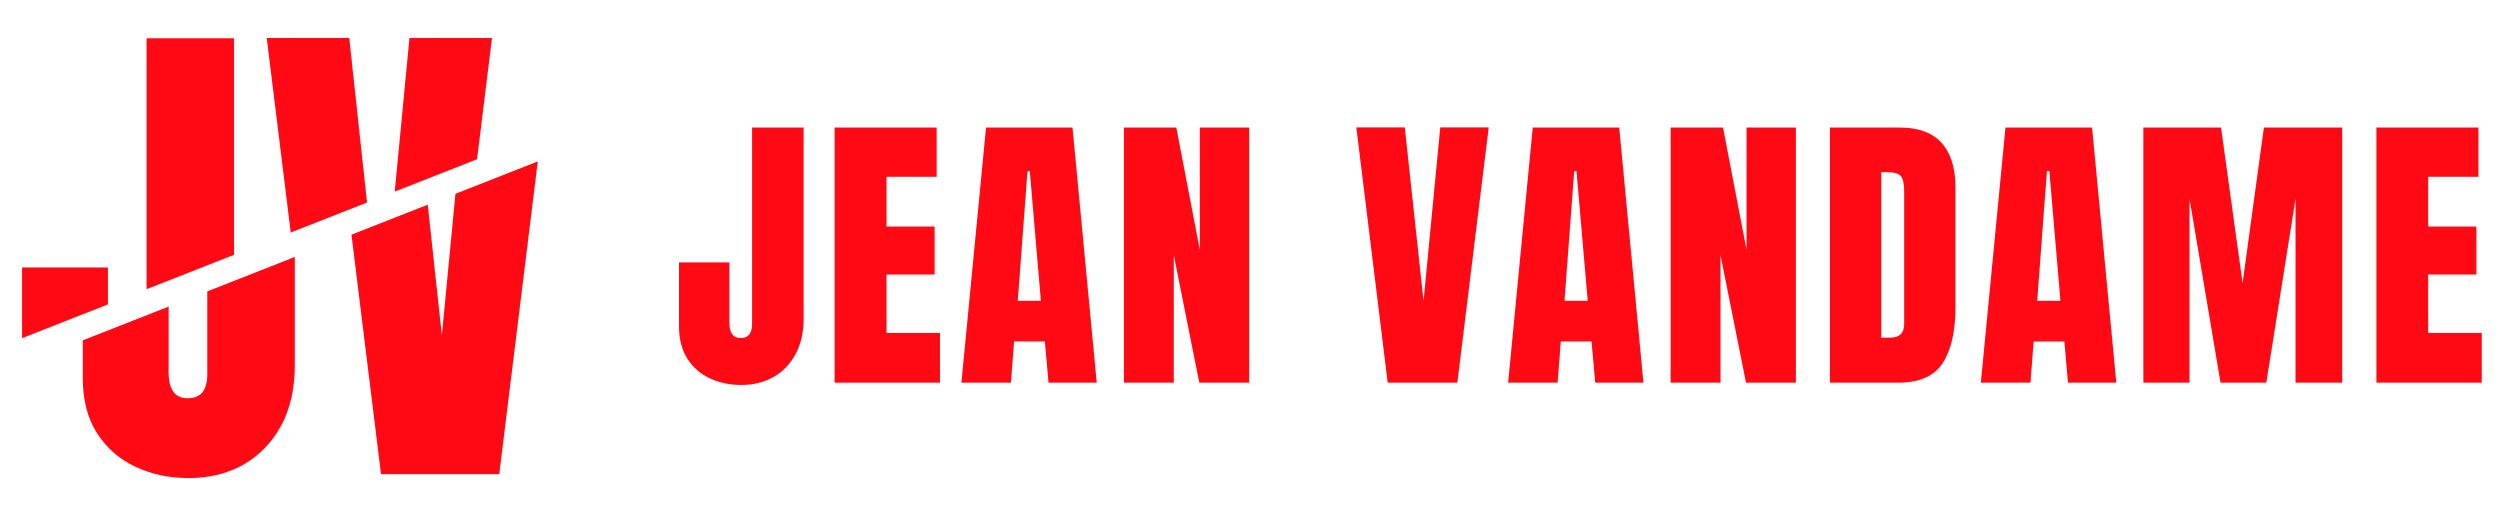
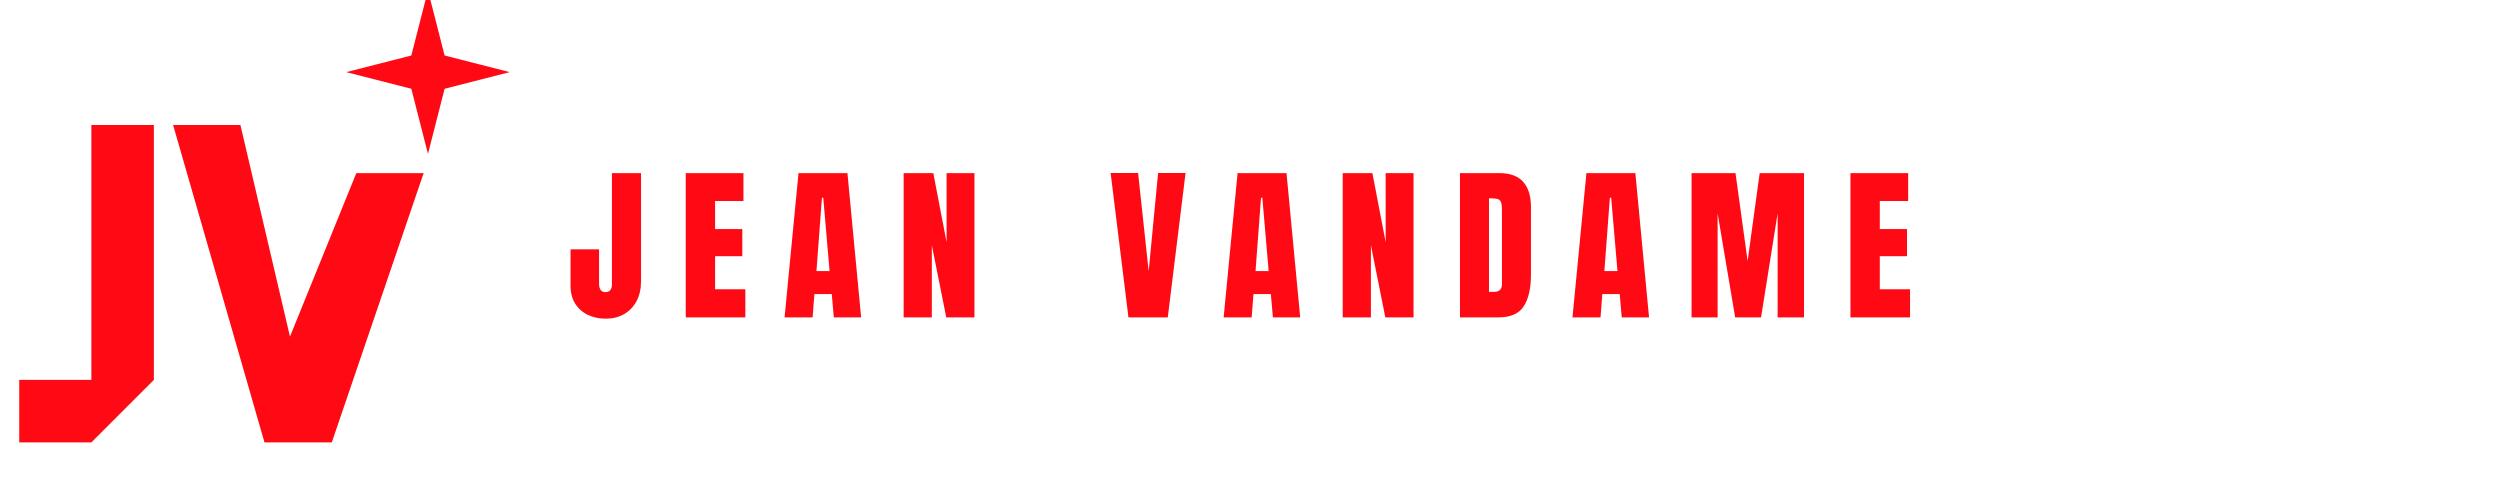
- <svg xmlns="http://www.w3.org/2000/svg" viewBox="0 0 195.99 40" width="195.99" height="40">
-   <defs>
-     <clipPath id="au">
-       <polygon points="-3,-1 43.03,-1 43.03,10.27 -3,28.37" />
-     </clipPath>
-     <clipPath id="al">
-       <polygon points="-3,28.37 43.03,10.27 43.03,41 -3,41" />
-     </clipPath>
-   </defs>
-   <path d="M10.04 37.31Q7.74 37.31 5.85 36.42Q3.96 35.53 2.84 33.78Q1.73 32.04 1.73 29.49V20.97H8.46V29.08Q8.46 29.97 8.81 30.51Q9.17 31.05 9.96 31.05Q11.49 31.05 11.49 29.18V3H18.35V28.5Q18.35 31.2 17.29 33.18Q16.22 35.16 14.35 36.24Q12.47 37.31 10.04 37.31Z M25.11 37 20.91 2.98H27.38L29.88 26.12L32.1 2.98H38.57L34.38 37Z" fill="#ff0a14" clip-path="url(#au)" />
-   <g transform="translate(4.76 0.17)">
-     <path d="M10.04 37.31Q7.74 37.31 5.85 36.42Q3.96 35.53 2.84 33.78Q1.73 32.04 1.73 29.49V20.97H8.46V29.08Q8.46 29.97 8.81 30.51Q9.17 31.05 9.96 31.05Q11.49 31.05 11.49 29.18V3H18.35V28.5Q18.35 31.2 17.29 33.18Q16.22 35.16 14.35 36.24Q12.47 37.31 10.04 37.31Z M25.11 37 20.91 2.98H27.38L29.88 26.12L32.1 2.98H38.57L34.38 37Z" fill="#ff0a14" clip-path="url(#al)" />
+ <svg xmlns="http://www.w3.org/2000/svg" viewBox="0 0 519.9 100" width="519.9" height="100">
+   <g>
+     <path fill="#ff0a14" d="M19.00 26.00 L32.00 26.00 L32.00 79.00 L19.00 92.00 L4.00 92.00 L4.00 79.00 L19.00 79.00Z M36.00 26.00 L50.00 26.00 L60.30 70.00 L74.10 36.00 L88.10 36.00 L69.00 92.00 L55.00 92.00Z" />
+     <path fill="#ff0a14" d="M89.00 -2.00 L92.46 11.54 L106.00 15.00 L92.46 18.46 L89.00 32.00 L85.54 18.46 L72.00 15.00 L85.54 11.54Z" />
  </g>
-   <path d="M58.11 30.18Q56.76 30.18 55.65 29.66Q54.53 29.14 53.88 28.11Q53.23 27.08 53.23 25.58V20.57H57.18V25.34Q57.18 25.86 57.39 26.18Q57.6 26.5 58.07 26.5Q58.96 26.5 58.96 25.4V10H63V25Q63 26.59 62.37 27.76Q61.75 28.92 60.65 29.55Q59.54 30.18 58.11 30.18Z M65.43 30V10H73.43V13.86H69.5V17.76H73.27V21.52H69.5V26.1H73.69V30Z M75.37 30 77.3 10H84.08L85.98 30H82.2L81.91 26.77H79.5L79.25 30ZM79.79 23.58H81.6L80.73 13.41H80.55Z M88.11 30V10H92.22L94.06 19.58V10H97.93V30H94.02L92.02 20V30Z M108.79 30 106.33 9.99H110.13L111.6 23.6L112.91 9.99H116.71L114.25 30Z M118.23 30 120.16 10H126.94L128.84 30H125.06L124.77 26.77H122.36L122.11 30ZM122.65 23.58H124.47L123.59 13.41H123.41Z M130.97 30V10H135.08L136.92 19.58V10H140.79V30H136.88L134.88 20V30Z M143.46 30V10H148.96Q151.12 10 152.21 11.2Q153.3 12.4 153.3 14.7V24.07Q153.3 26.91 152.31 28.45Q151.31 30 148.82 30ZM147.48 26.47H148.18Q149.28 26.47 149.28 25.4V15.08Q149.28 14.08 149.01 13.79Q148.74 13.5 147.93 13.5H147.48Z M155.29 30 157.22 10H164.01L165.91 30H162.12L161.84 26.77H159.43L159.18 30ZM159.71 23.58H161.53L160.66 13.41H160.47Z M168.03 30V10H174.12L175.81 22.19L177.48 10H183.62V30H179.96V15.59L177.67 30H174.08L171.65 15.59V30Z M186.3 30V10H194.3V13.86H190.36V17.76H194.14V21.52H190.36V26.1H194.56V30Z" fill="#ff0a14" />
+   <path fill="#ff0a14" d="M125.977 66.273Q123.949 66.273 122.278 65.489Q120.608 64.705 119.628 63.162Q118.648 61.619 118.648 59.369V51.852H124.58V59.011Q124.58 59.795 124.895 60.273Q125.21 60.75 125.909 60.75Q127.256 60.75 127.256 59.097V36.0H133.307V58.5Q133.307 60.886 132.369 62.634Q131.432 64.381 129.778 65.327Q128.125 66.273 125.977 66.273ZM142.608 66.0V36.0H154.608V41.795H148.71V47.642H154.369V53.284H148.71V60.153H155.0V66.0ZM163.159 66.0 166.057 36.0H176.233L179.08 66.0H173.403L172.977 61.159H169.364L168.989 66.0ZM169.79 56.369H172.517L171.205 41.114H170.932ZM187.92 66.0V36.0H194.091L196.852 50.369V36.0H202.648V66.0H196.784L193.784 51.0V66.0ZM234.668 66.0 230.969 35.983H236.68L238.878 56.403L240.839 35.983H246.549L242.85 66.0ZM254.469 66.0 257.367 36.0H267.543L270.39 66.0H264.714L264.287 61.159H260.674L260.299 66.0ZM261.1 56.369H263.827L262.515 41.114H262.242ZM279.231 66.0V36.0H285.401L288.162 50.369V36.0H293.958V66.0H288.094L285.094 51.0V66.0ZM303.617 66.0V36.0H311.867Q315.106 36.0 316.742 37.798Q318.378 39.597 318.378 43.057V57.102Q318.378 61.364 316.887 63.682Q315.395 66.0 311.662 66.0ZM309.651 60.699H310.691Q312.344 60.699 312.344 59.097V43.619Q312.344 42.119 311.944 41.685Q311.543 41.25 310.316 41.25H309.651ZM327.015 66.0 329.912 36.0H340.089L342.935 66.0H337.259L336.833 61.159H333.219L332.844 66.0ZM333.645 56.369H336.373L335.06 41.114H334.787ZM351.776 66.0V36.0H360.912L363.435 54.29L365.941 36.0H375.162V66.0H369.674V44.386L366.231 66.0H360.844L357.197 44.386V66.0ZM384.822 66.0V36.0H396.822V41.795H390.924V47.642H396.583V53.284H390.924V60.153H397.214V66.0Z" />
</svg>
